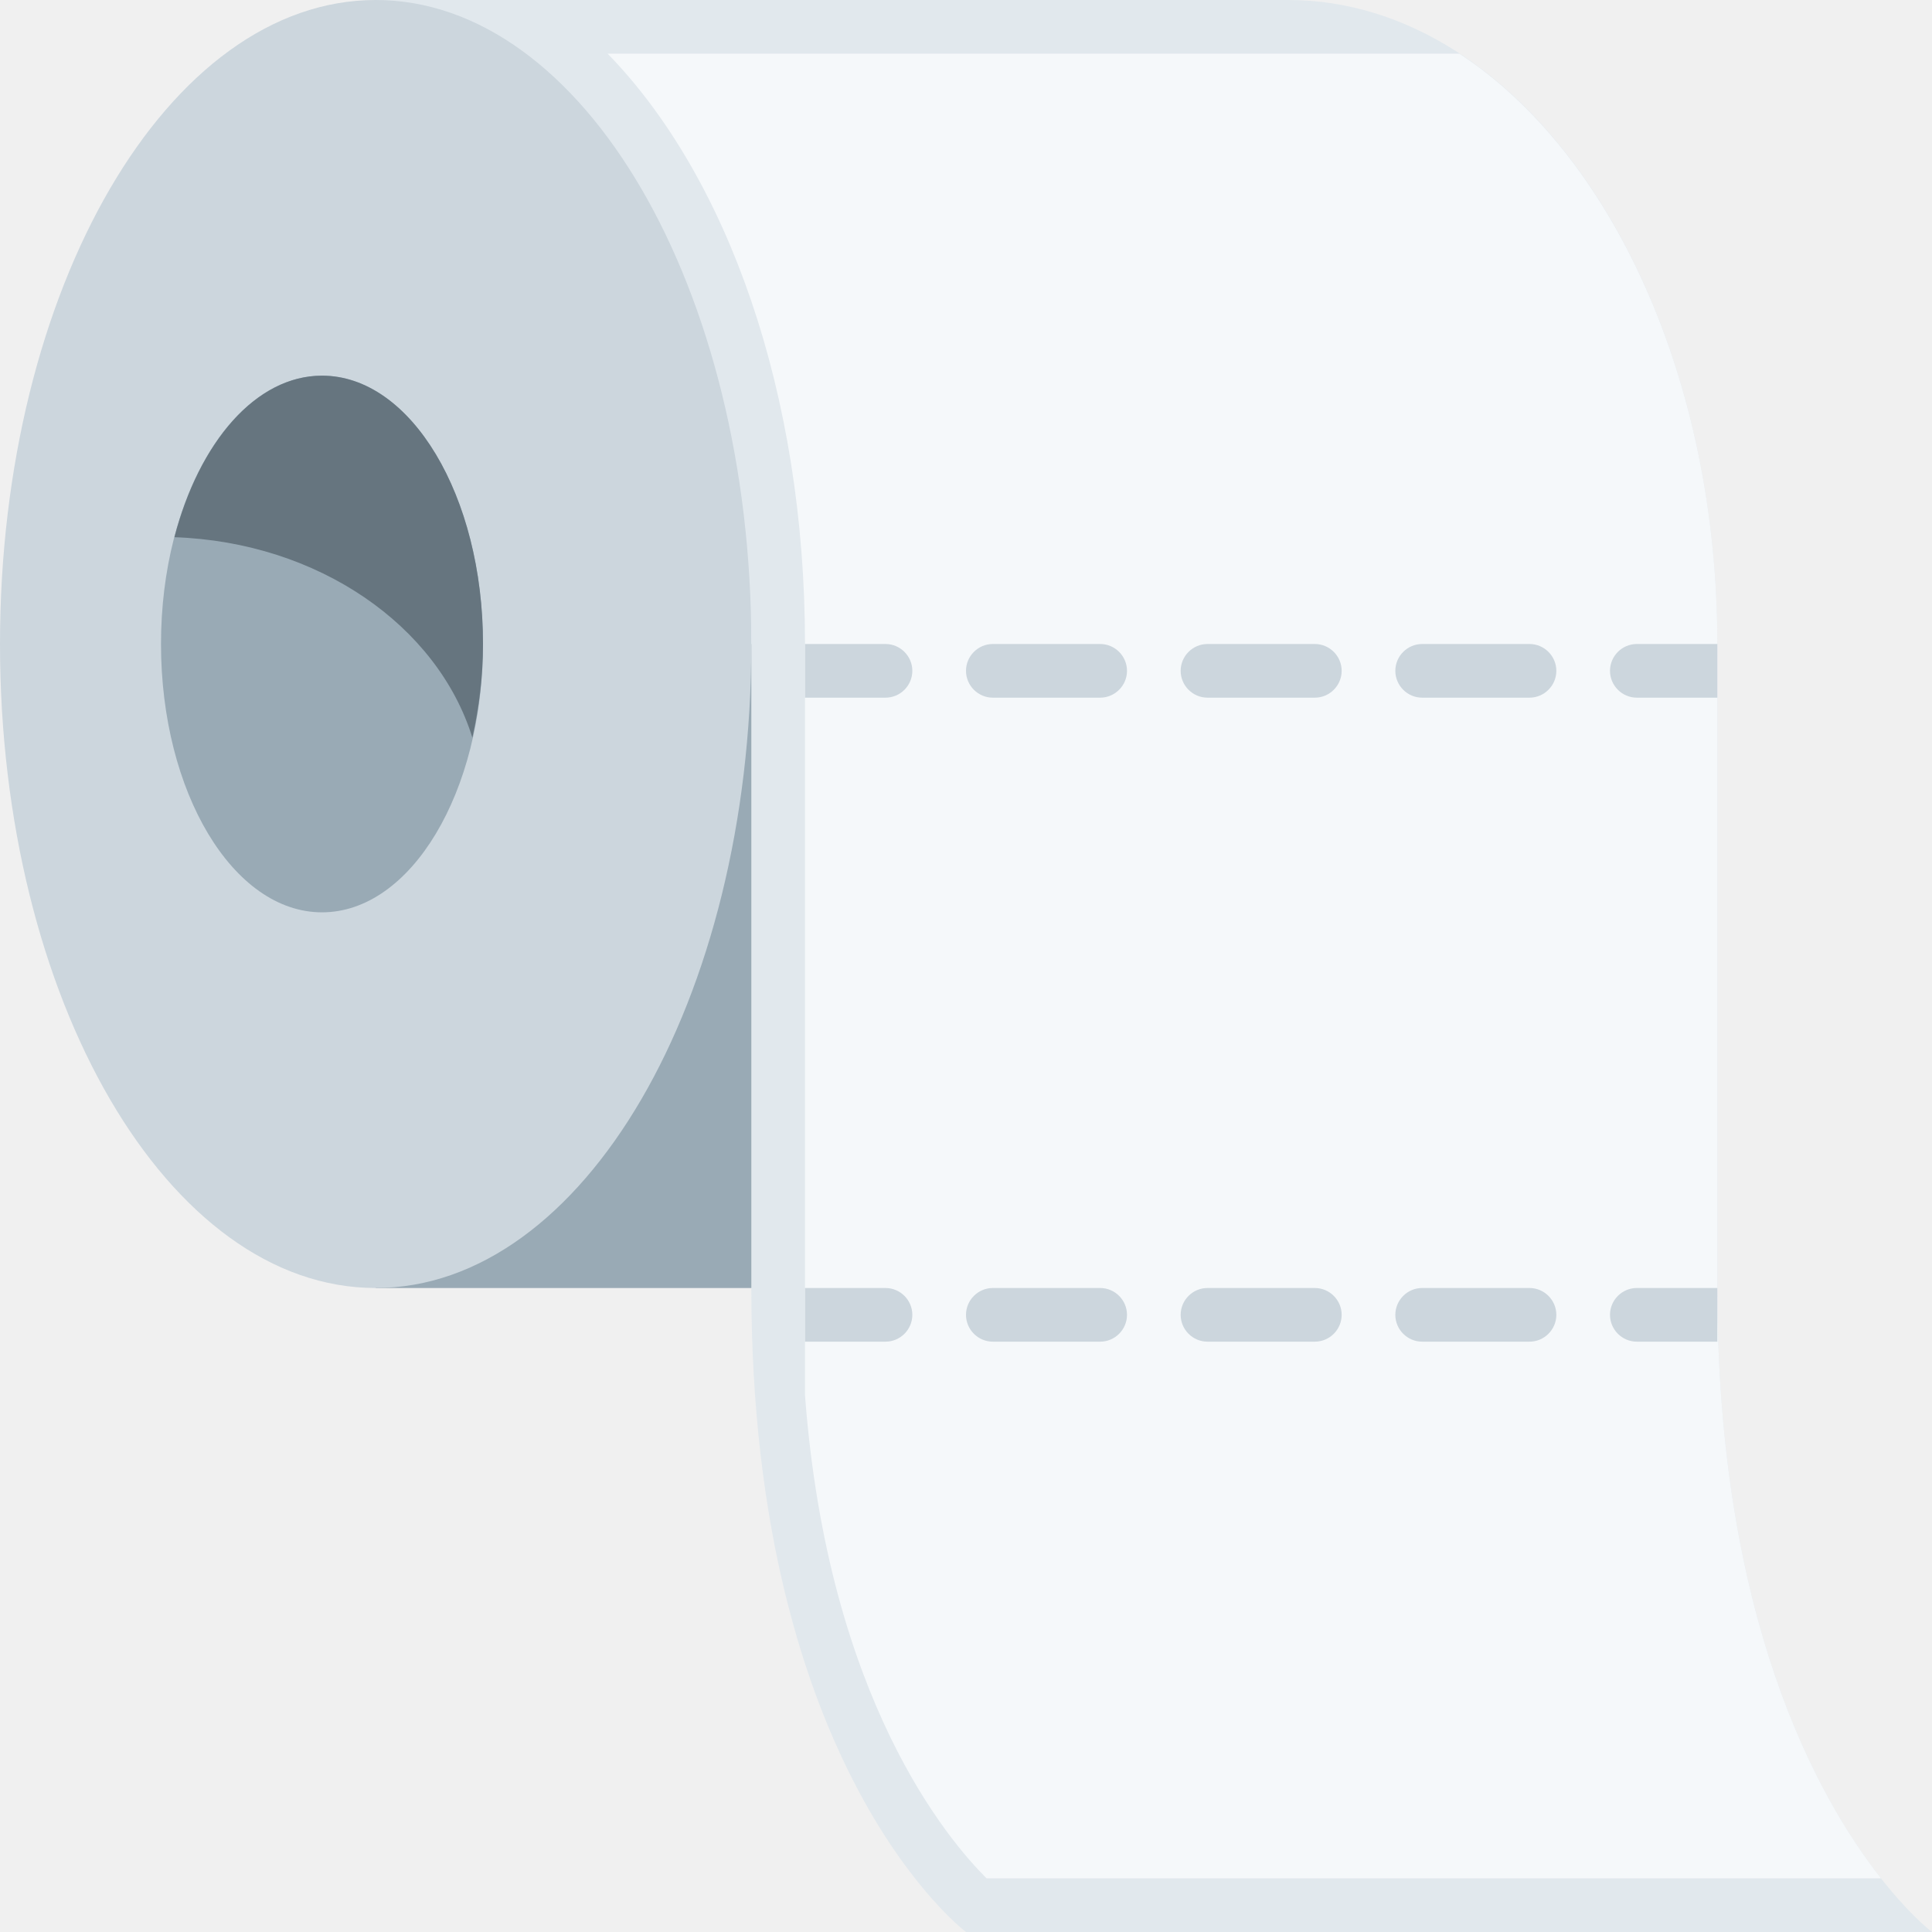
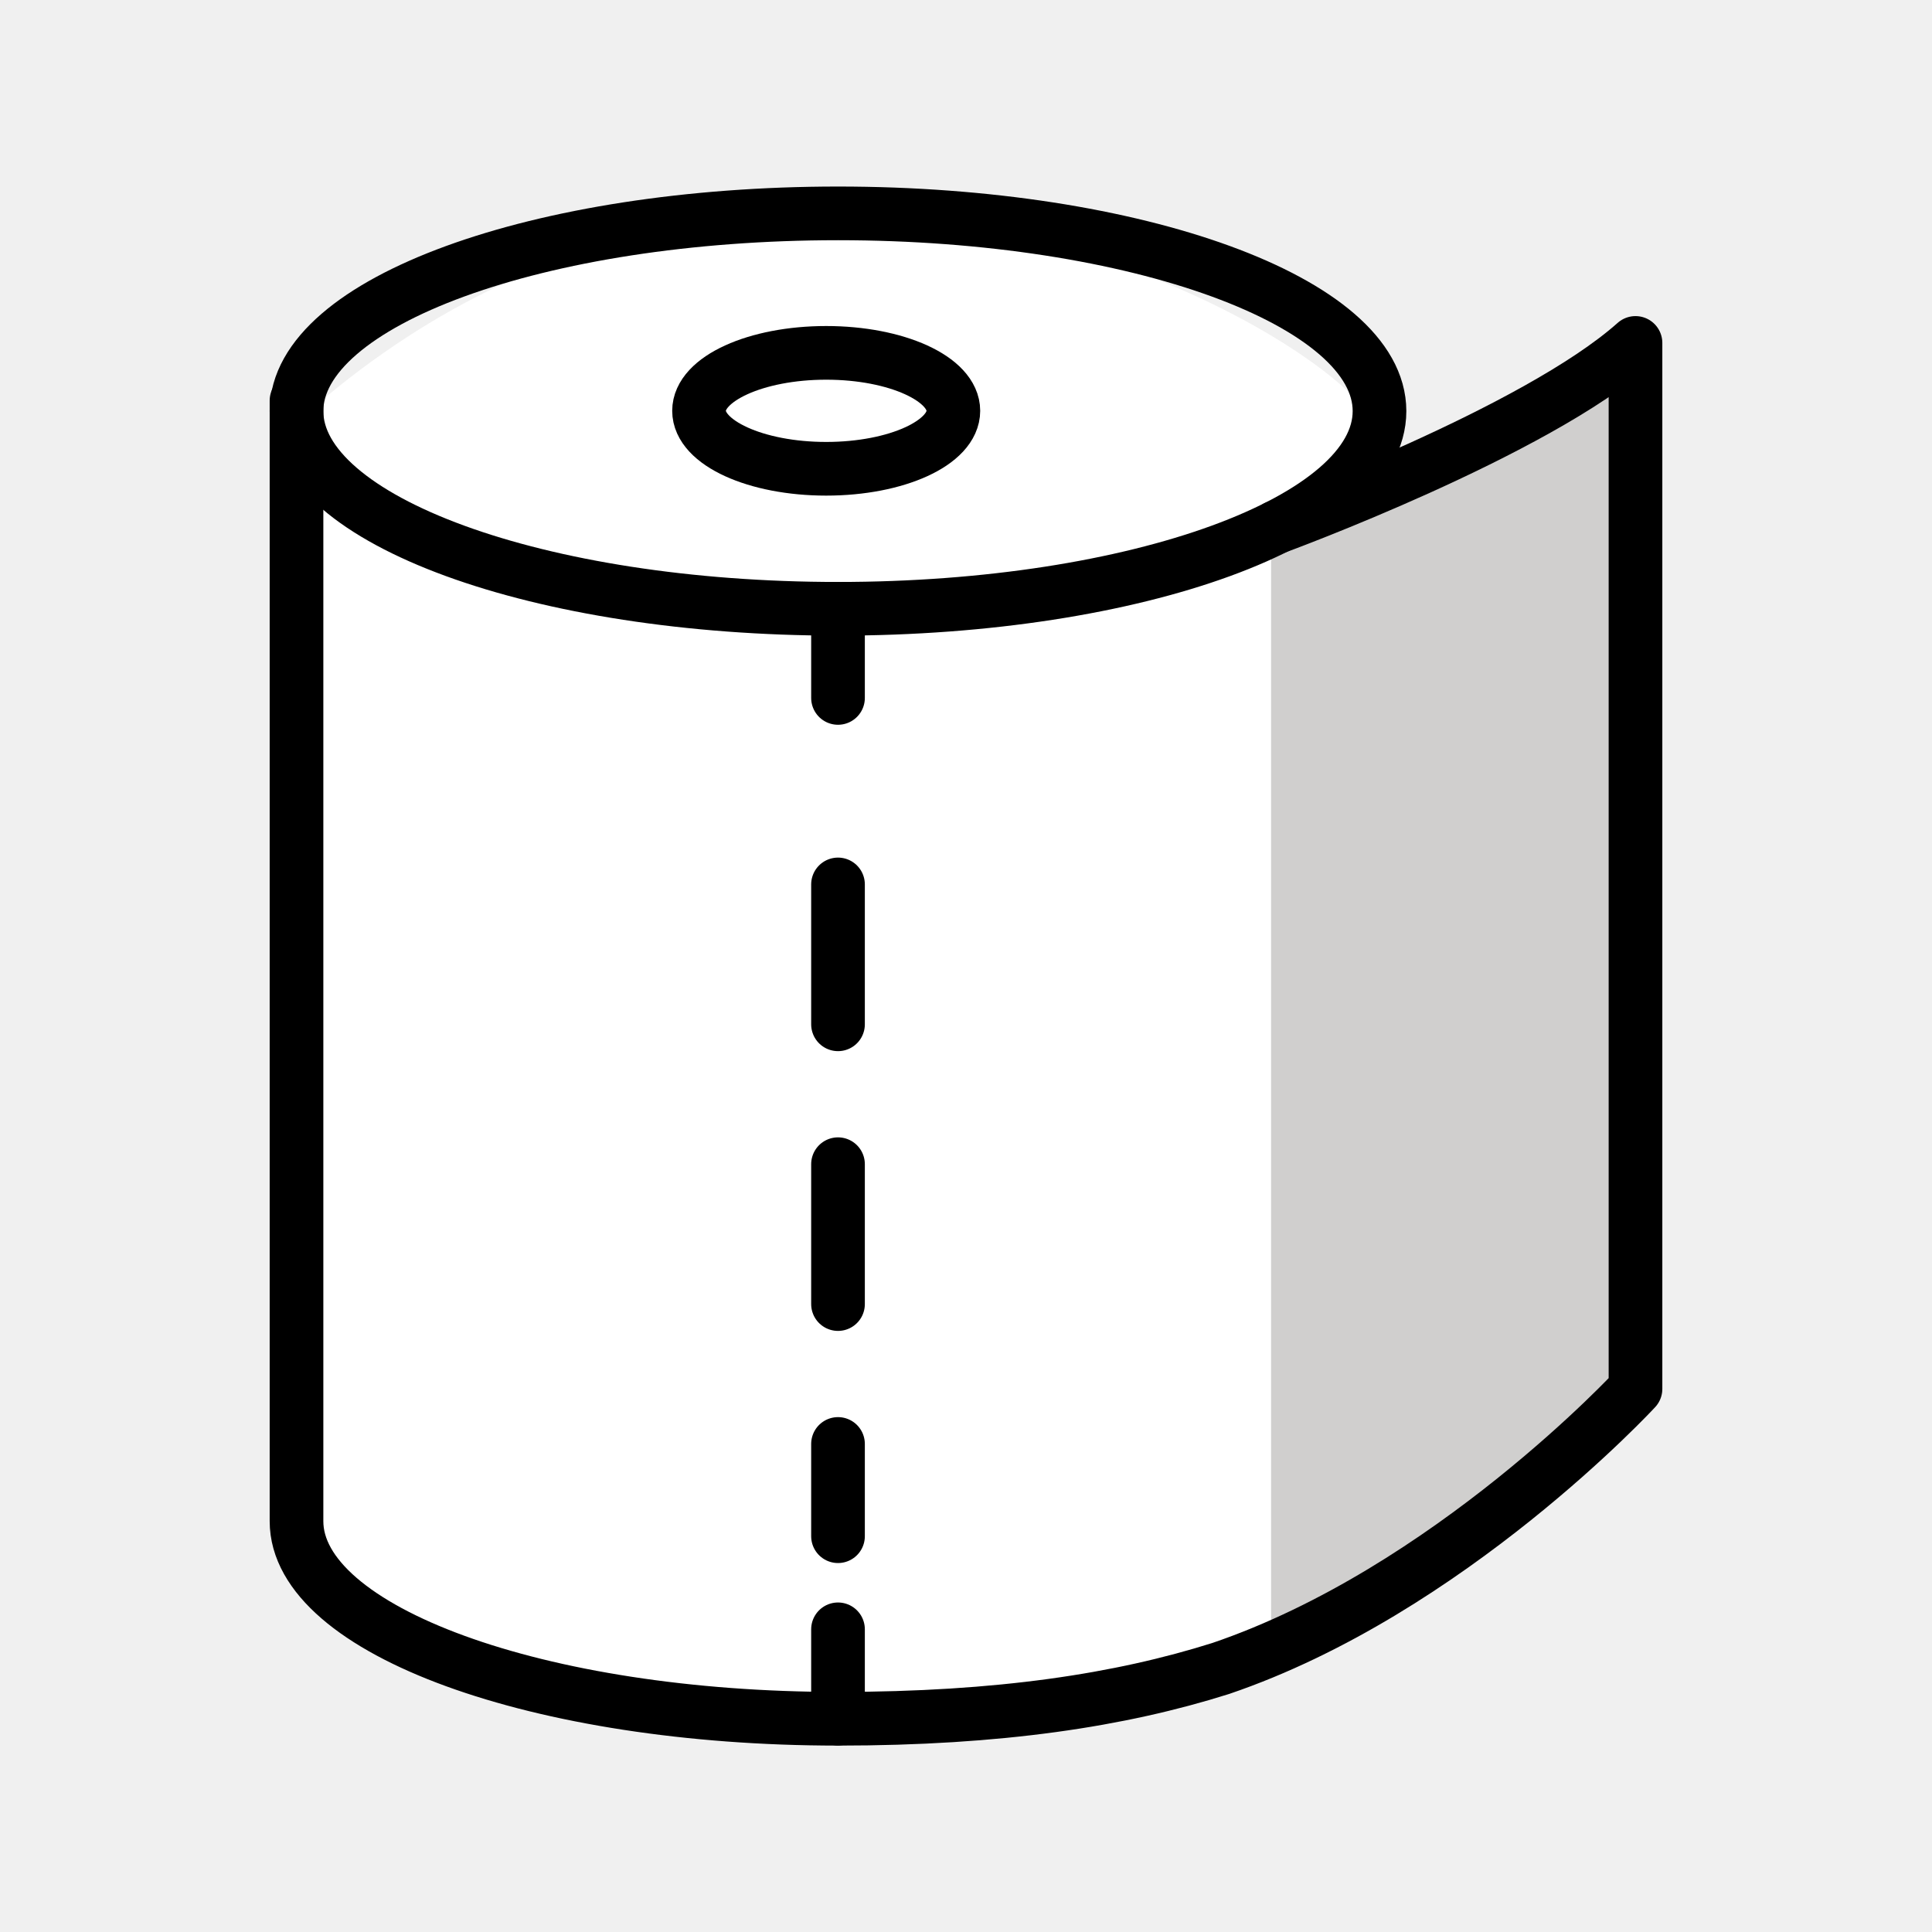
- <svg xmlns="http://www.w3.org/2000/svg" viewBox="0 0 36 36">
-   <path fill="#E1E8ED" d="M7 0h17v24H7z" />
-   <path fill="#99AAB5" d="M7 12h17v12H7z" />
-   <ellipse fill="#CCD6DD" cx="7" cy="12" rx="7" ry="12" />
-   <ellipse fill="#E1E8ED" cx="24" cy="12" rx="8" ry="12" />
-   <path fill="#E1E8ED" d="M32 12v12c0 9 4 12 4 12H18s-4-3-4-12V11l18 1z" />
-   <path fill="#F5F8FA" d="M32 12c0-4.924-1.979-9.15-4.807-11H11.322C13.549 3.284 15 7.316 15 12v14c.429 5.683 2.683 8.3 3.383 9H35.05C33.867 33.496 32 30.151 32 24V12z" />
-   <ellipse fill="#99AAB5" cx="6" cy="12" rx="3" ry="5" />
-   <path fill="#66757F" d="M3.25 10.01C3.712 8.24 4.768 7 6 7c1.657 0 3 2.239 3 5 0 .616-.076 1.2-.198 1.745-.649-2.088-2.871-3.642-5.552-3.735z" />
-   <path fill="#CCD6DD" d="M16.5 13H15v-1h1.5c.275 0 .5.225.5.5s-.225.5-.5.5zm4 0h-2c-.275 0-.5-.225-.5-.5s.225-.5.5-.5h2c.275 0 .5.225.5.5s-.225.5-.5.5zm4 0h-2c-.275 0-.5-.225-.5-.5s.225-.5.5-.5h2c.275 0 .5.225.5.5s-.225.5-.5.5zm4 0h-2c-.275 0-.5-.225-.5-.5s.225-.5.5-.5h2c.275 0 .5.225.5.5s-.225.5-.5.5zm3.5 0h-1.5c-.275 0-.5-.225-.5-.5s.225-.5.5-.5H32v1zM16.5 25H15v-1h1.5c.275 0 .5.225.5.5s-.225.5-.5.5zm4 0h-2c-.275 0-.5-.225-.5-.5s.225-.5.5-.5h2c.275 0 .5.225.5.5s-.225.5-.5.5zm4 0h-2c-.275 0-.5-.225-.5-.5s.225-.5.5-.5h2c.275 0 .5.225.5.5s-.225.5-.5.5zm4 0h-2c-.275 0-.5-.225-.5-.5s.225-.5.5-.5h2c.275 0 .5.225.5.5s-.225.5-.5.5zm3.5 0h-1.5c-.275 0-.5-.225-.5-.5s.225-.5.5-.5H32v1z" />
+ <svg xmlns="http://www.w3.org/2000/svg" id="emoji" viewBox="0 0 72 72">
+   <g id="color">
+     <path fill="#fff" d="m11.41 56.6c8.303 12.49 32.7 6.093 39.05 3.446l0.701-44.25c-0.954-3.003-22.19-15.83-39.75-0.375z" />
+     <path fill="#d0cfce" d="m47.37 61.41c4.514-3.053 13.23-9.667 13.23-9.667v-38.44c-2.321 2.072-9.972 5.775-13.23 6.769" />
+     <ellipse cx="30.85" cy="15.3" rx="4.666" ry="2.13" fill="#fff" />
+   </g>
+   <g id="line">
+     <ellipse cx="31.23" cy="15.32" rx="20.18" ry="7.368" fill="none" stroke="#000" stroke-miterlimit="10" stroke-width="2" />
+     <path fill="none" stroke="#000" stroke-linecap="round" stroke-linejoin="round" stroke-miterlimit="10" stroke-width="2" d="m11.05 14.93 1e-6 41.76c0 4.074 9.037 7.363 20.18 7.363 6.02 0 10.53-0.695 14.26-1.873 8.515-2.892 15.46-10.42 15.46-10.42v-38.98c-3.73 3.326-13.38 6.865-13.38 6.865" />
+     <line x1="31.23" x2="31.23" y1="22.69" y2="26.01" fill="none" stroke="#000" stroke-linecap="round" stroke-linejoin="round" stroke-width="2" />
+     <line x1="31.23" x2="31.23" y1="32.96" y2="57.25" fill="none" stroke="#000" stroke-dasharray="5.213, 5.213" stroke-linecap="round" stroke-linejoin="round" stroke-width="2" />
+     <line x1="31.23" x2="31.23" y1="60.72" y2="64.05" fill="none" stroke="#000" stroke-linecap="round" stroke-linejoin="round" stroke-width="2" />
+     <ellipse cx="30.79" cy="15.31" rx="4.739" ry="2.16" fill="none" stroke="#000" stroke-linecap="round" stroke-linejoin="round" stroke-width="2" />
+   </g>
</svg>
